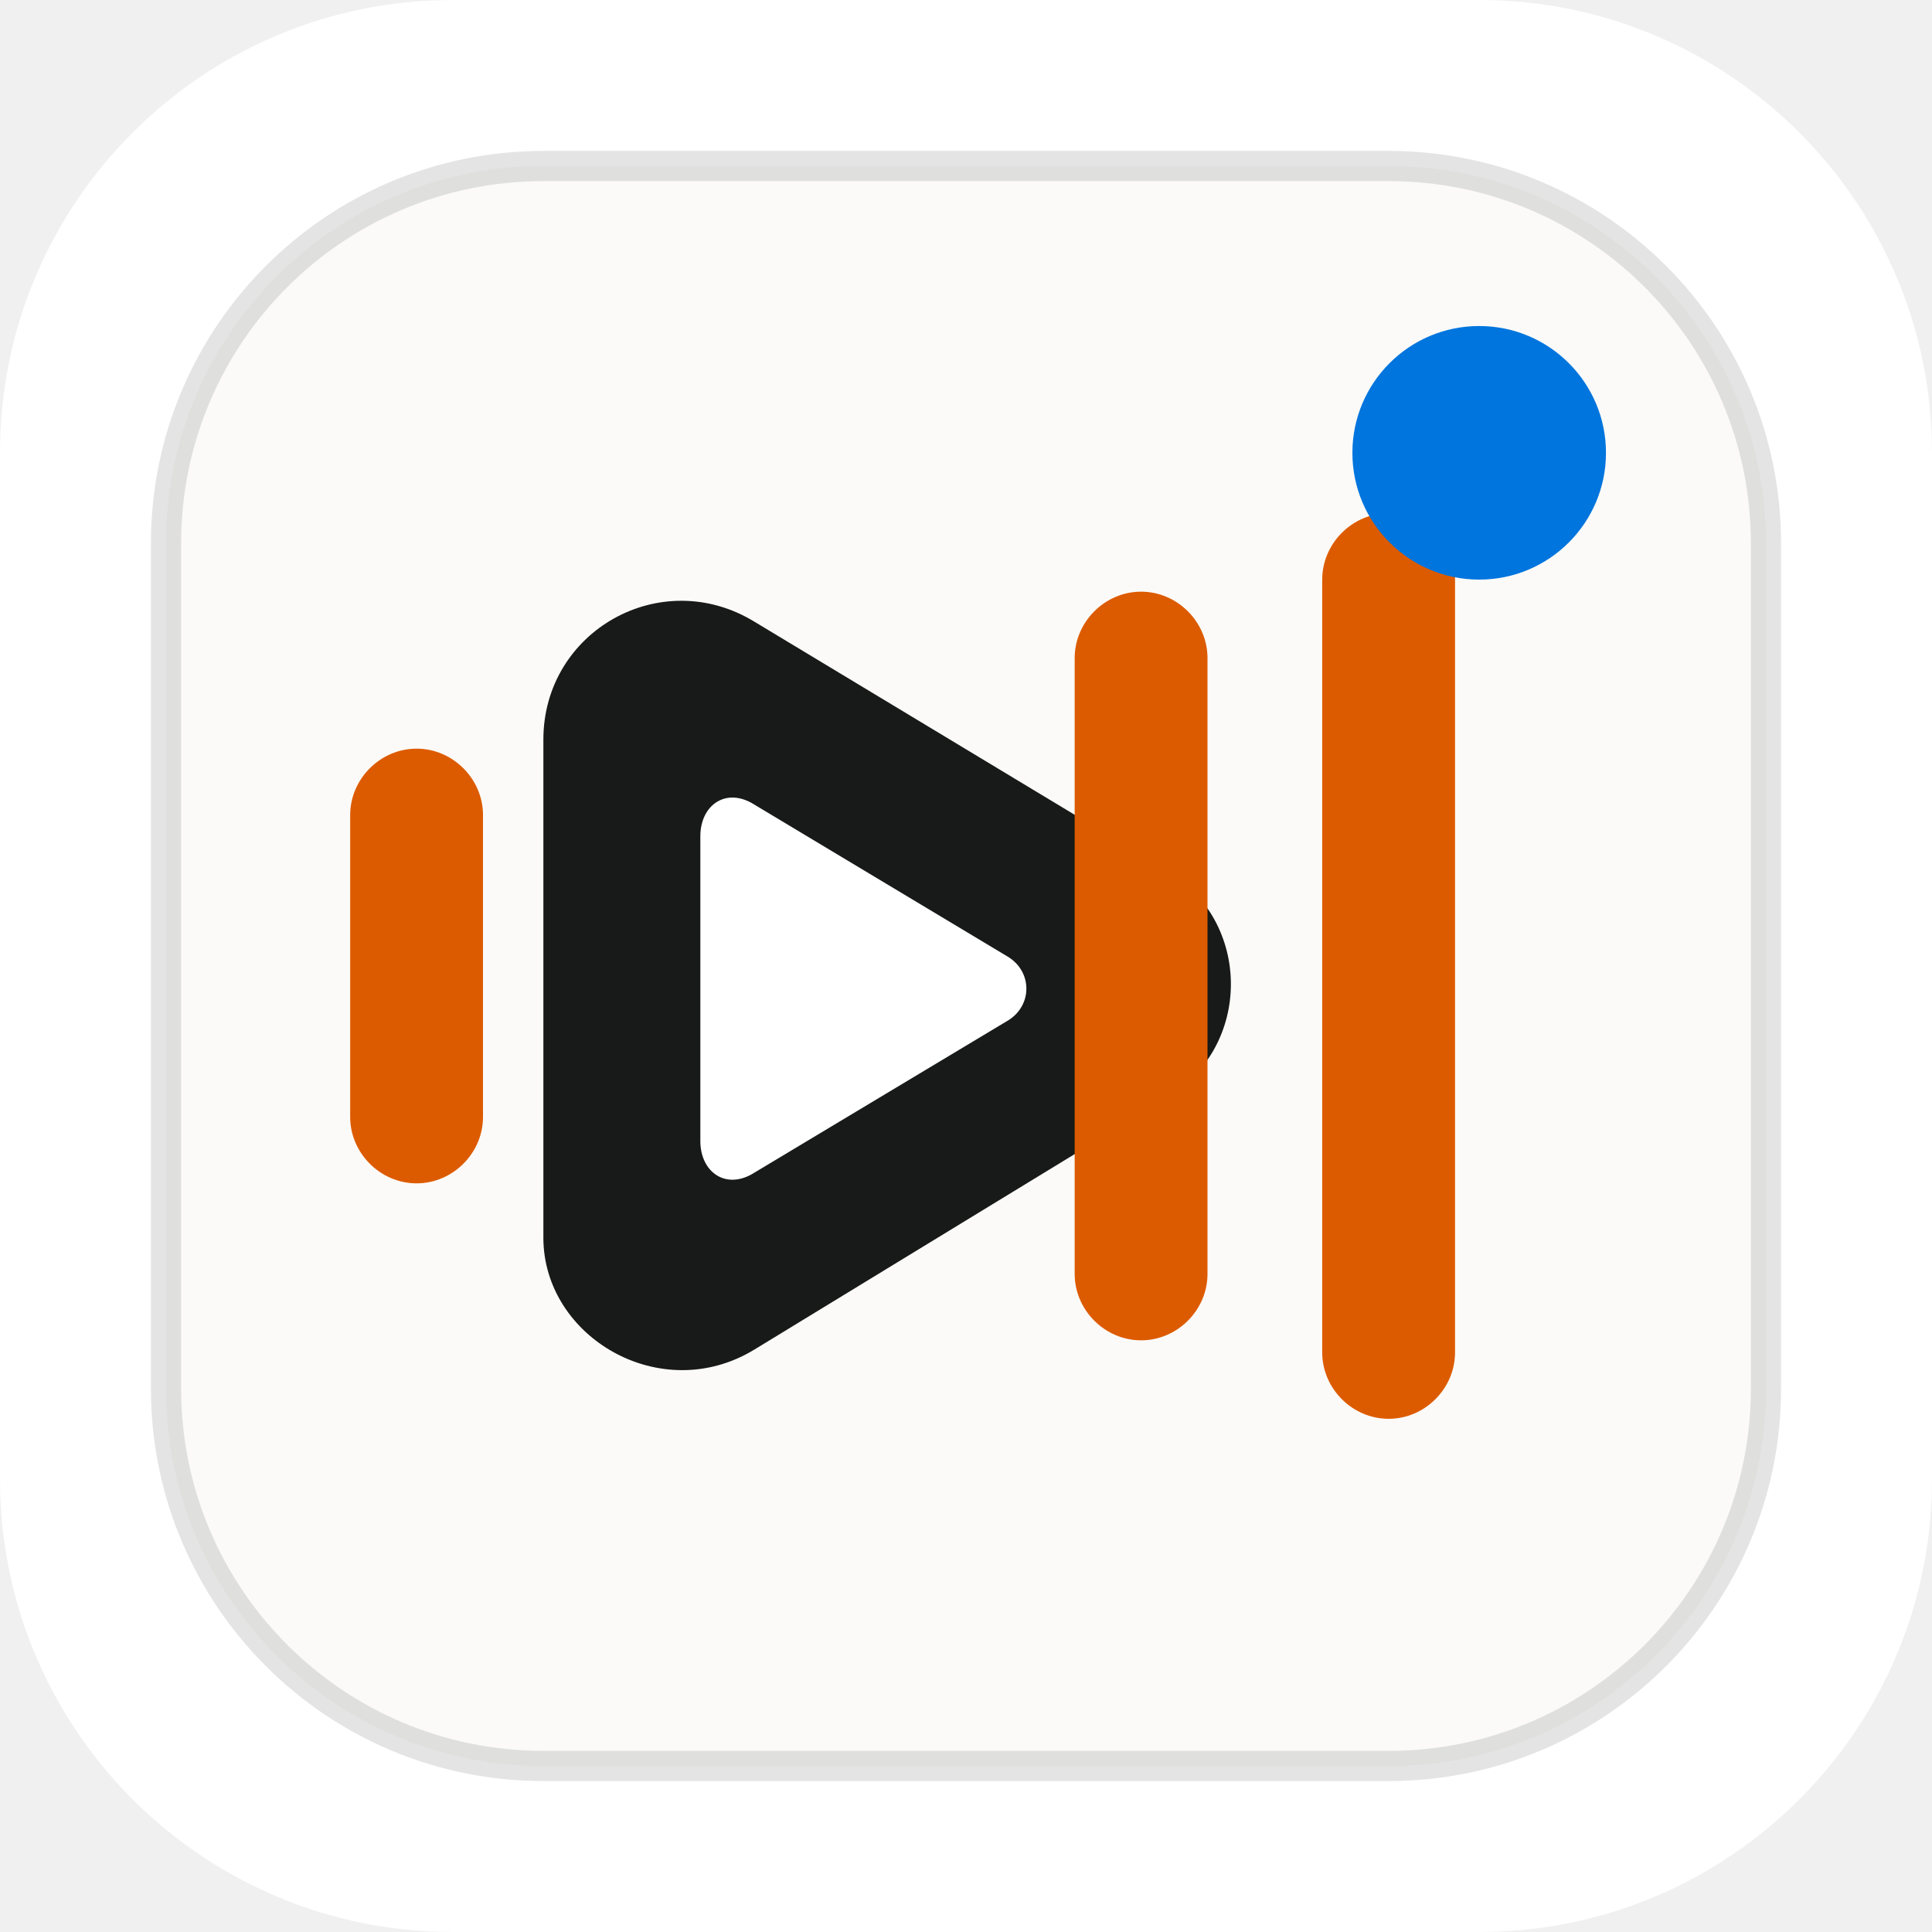
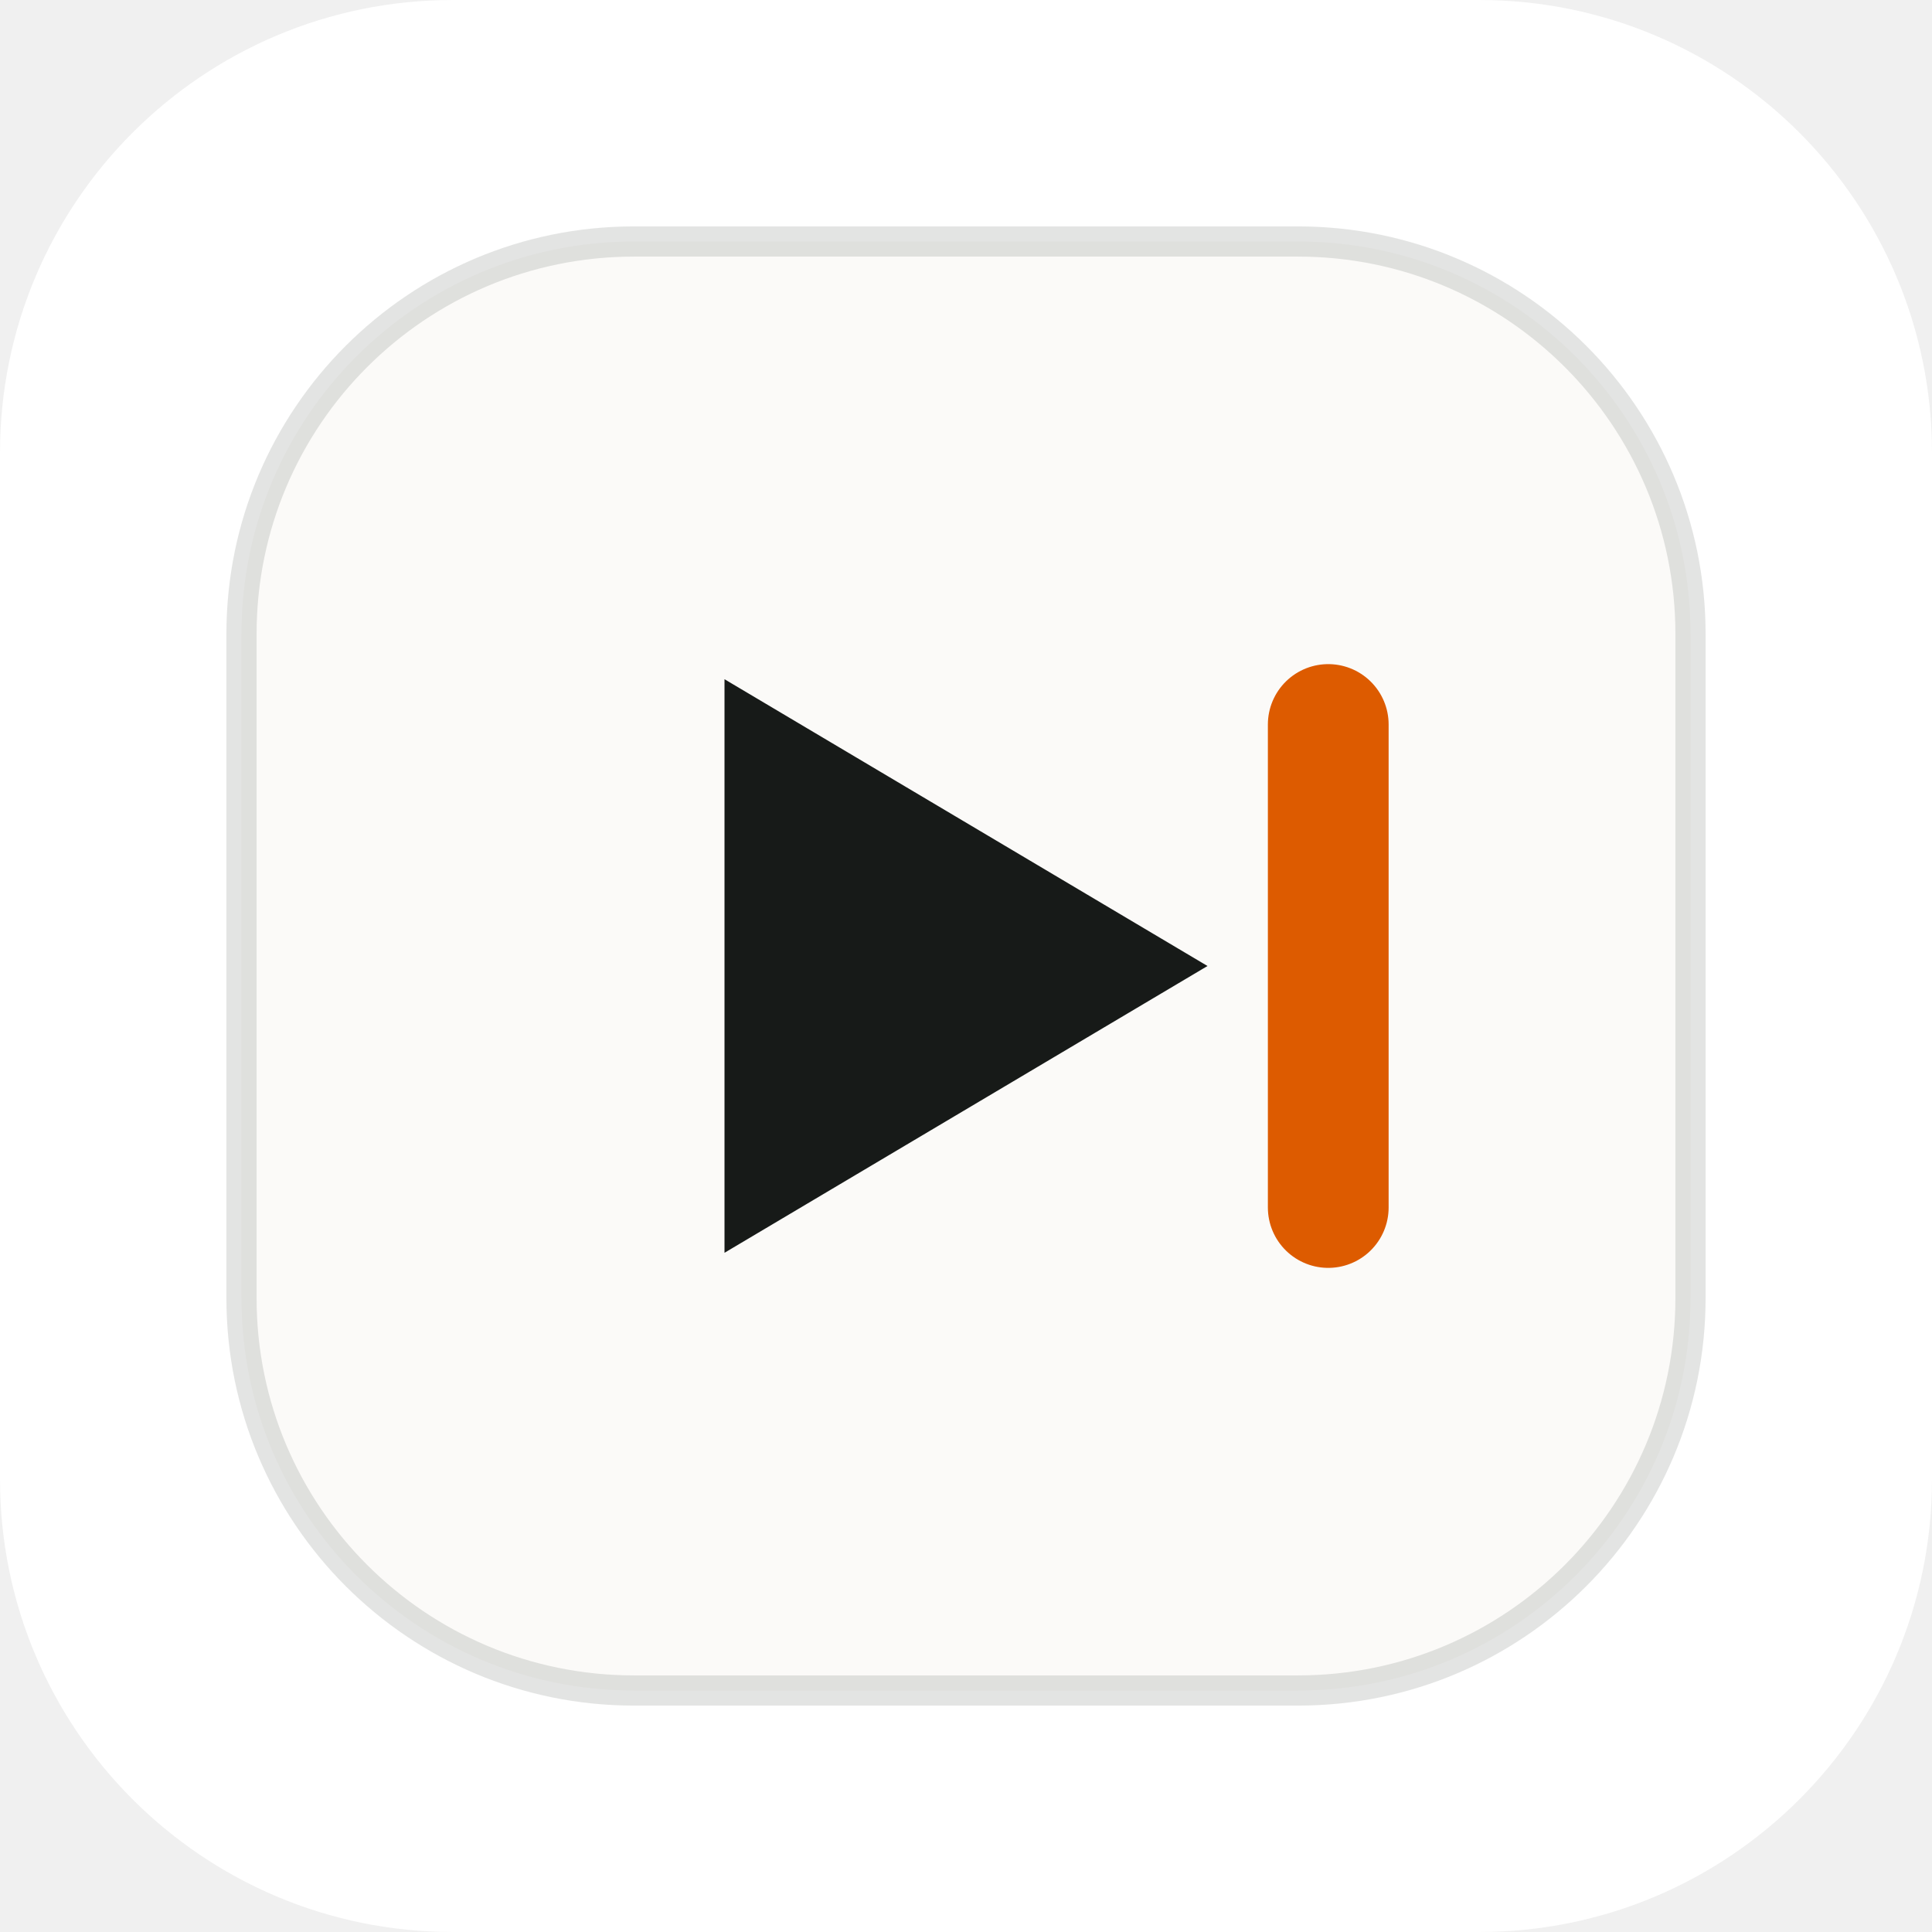
<svg xmlns="http://www.w3.org/2000/svg" viewBox="0 0 64 64" role="img" aria-label="AI 播客索引">
  <rect width="64" height="64" rx="15" fill="#fff" />
-   <rect x="5.5" y="5.5" width="53" height="53" rx="12.5" fill="#fbfaf8" stroke="#171a18" stroke-opacity=".12" />
-   <path d="M18 41V24.5c0-3.6 3.9-5.8 7-3.9l13.6 8.2c2.9 1.7 2.9 5.9 0 7.6L25 44.7c-3.1 1.9-7-.4-7-3.7Z" fill="#171a18" />
-   <path d="M23.2 37.8V27.7c0-1 .8-1.6 1.7-1.1l8.5 5.1c.8.5.8 1.6 0 2.1l-8.5 5.1c-.9.5-1.7-.1-1.7-1.1Z" fill="#fff" />
-   <path d="M43.8 19.2c0-1.2 1-2.2 2.2-2.2s2.2 1 2.2 2.2v25.6c0 1.2-1 2.2-2.2 2.2s-2.2-1-2.2-2.2V19.2Zm-8.2 2.6c0-1.2 1-2.2 2.2-2.2s2.2 1 2.2 2.2v20.4c0 1.2-1 2.2-2.2 2.2s-2.2-1-2.2-2.2V21.8Zm-24 5.2c0-1.2 1-2.2 2.2-2.2s2.2 1 2.2 2.2v10c0 1.2-1 2.2-2.2 2.2s-2.2-1-2.2-2.2V27Z" fill="#dd5b00" />
-   <circle cx="49" cy="15" r="4.2" fill="#0075de" />
+   <rect x="8" y="8" width="48" height="48" rx="13" fill="#fbfaf8" stroke="#171a18" stroke-opacity=".12" />
+   <path d="M24 22.5v19l16-9.5-16-9.5Z" fill="#171a18" />
+   <path d="M44 24v16" fill="none" stroke="#dd5b00" stroke-width="4" stroke-linecap="round" />
</svg>
